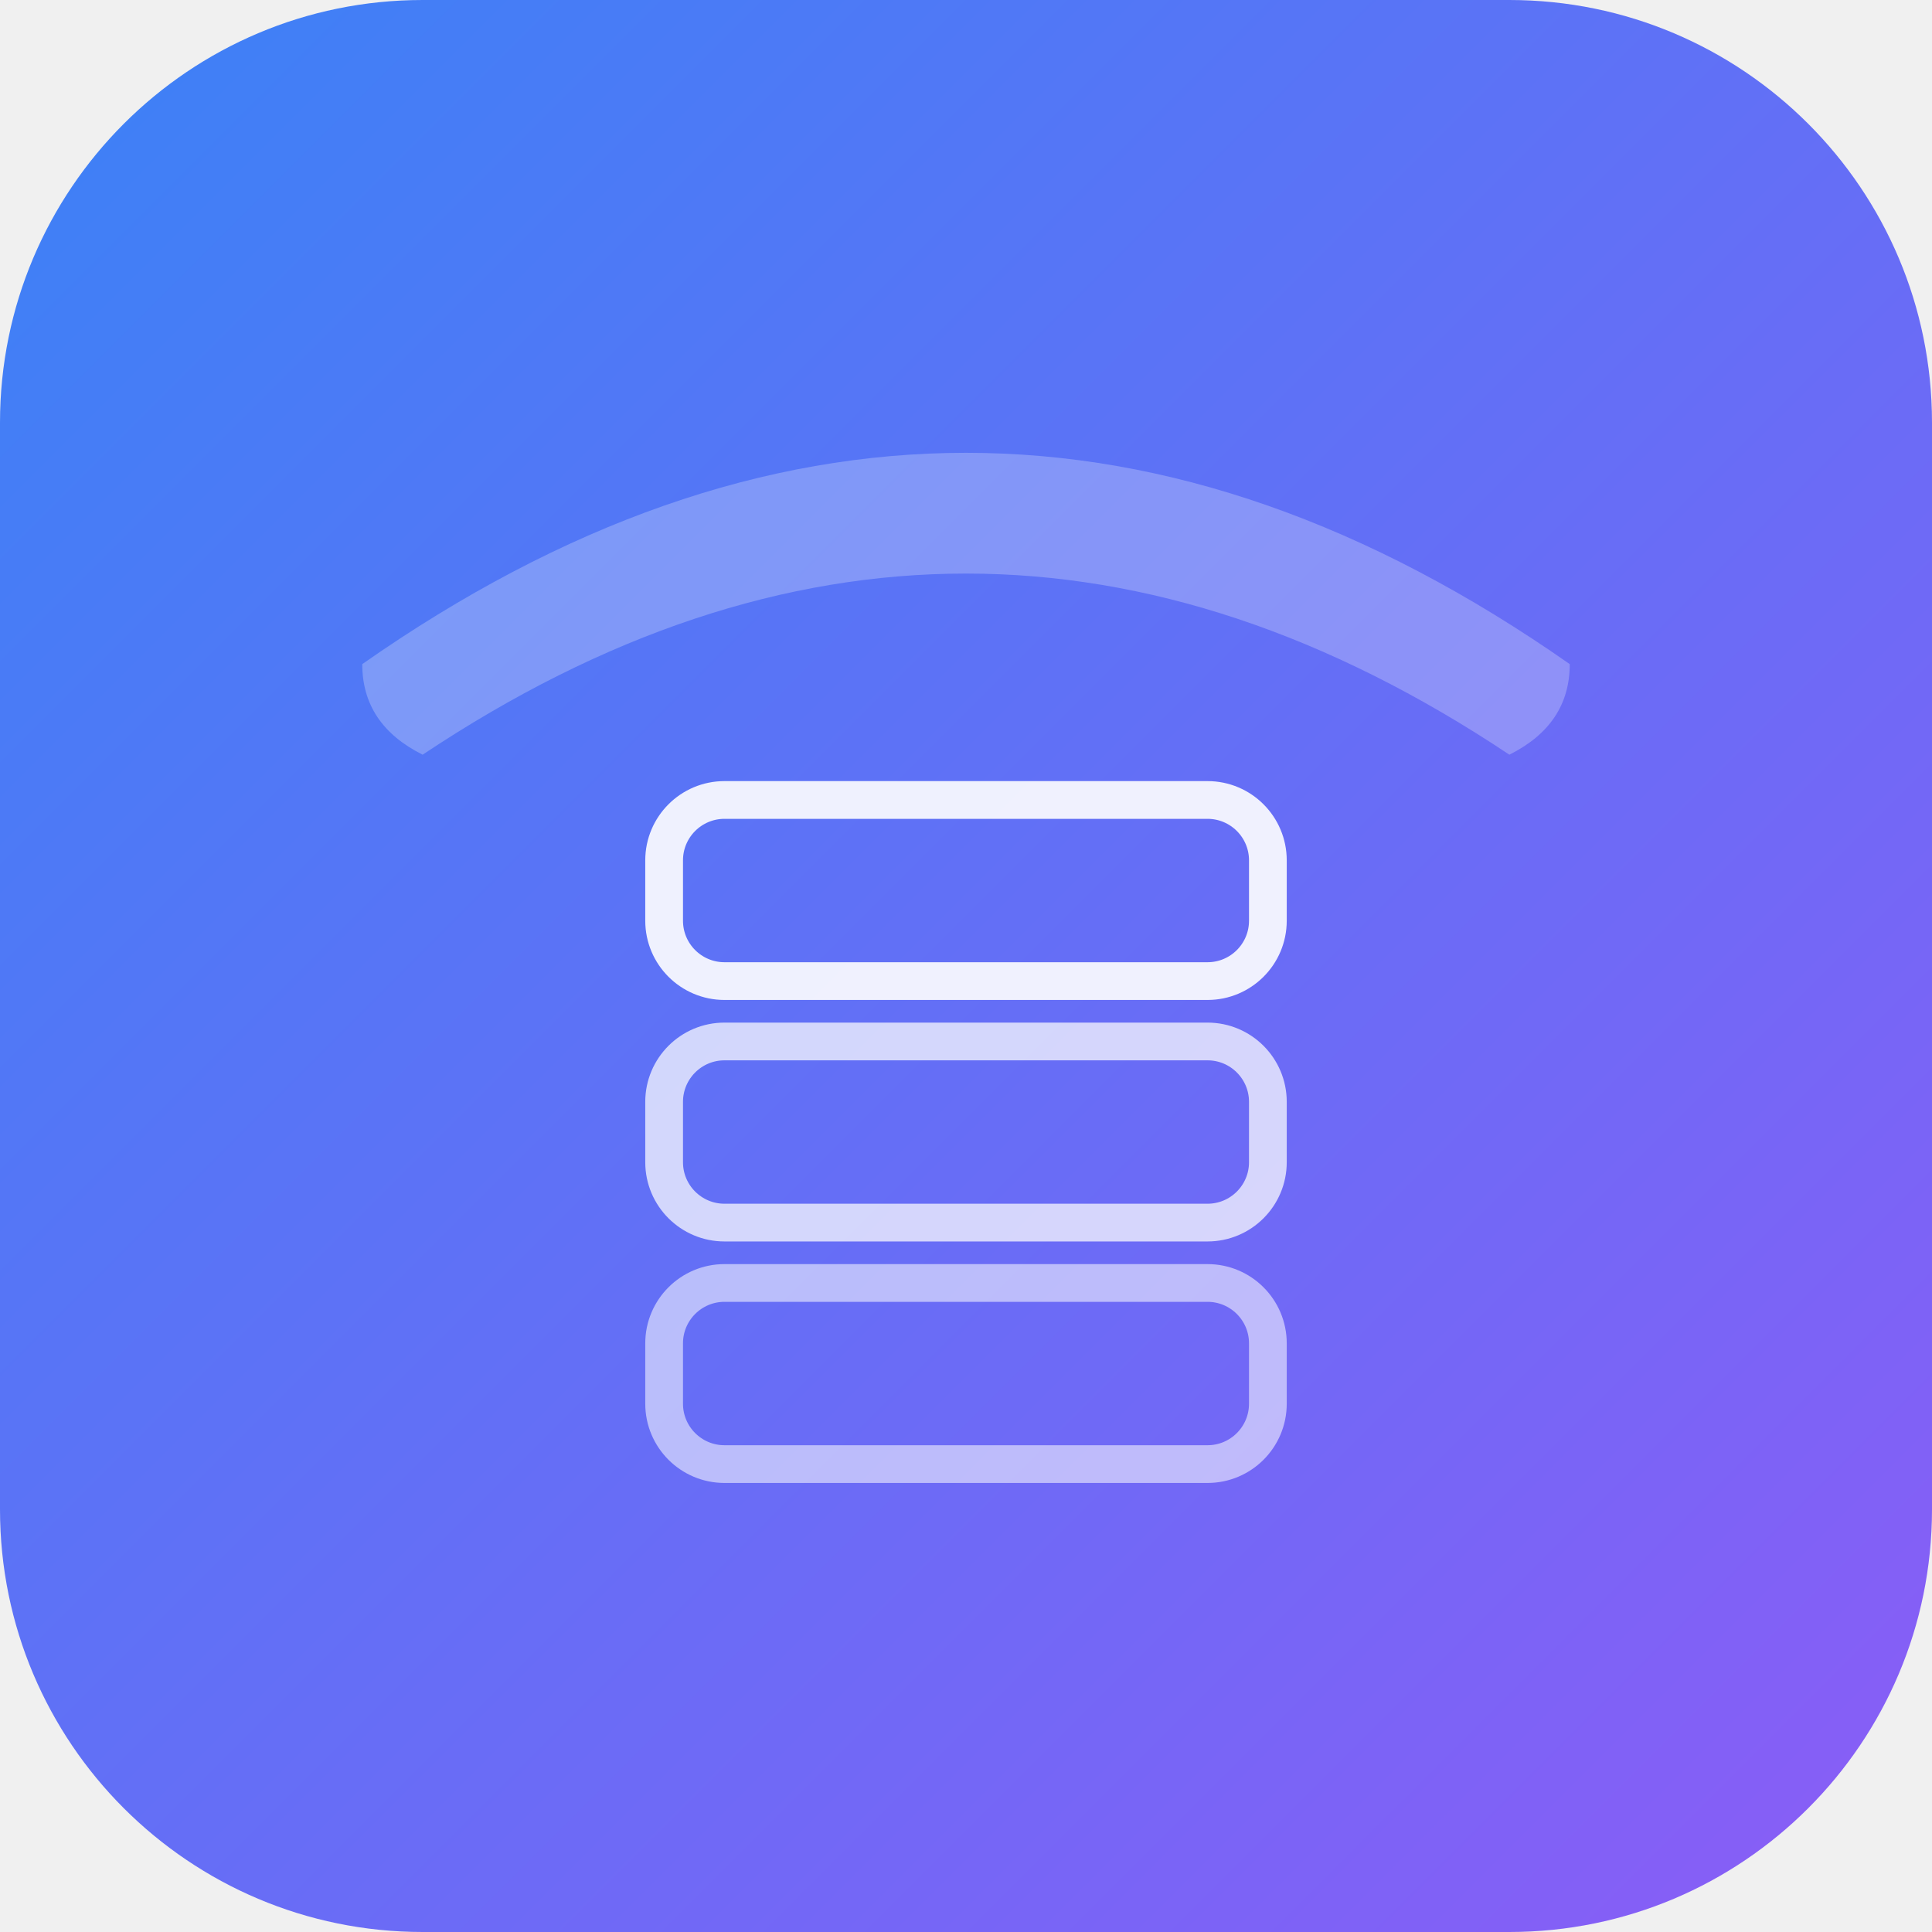
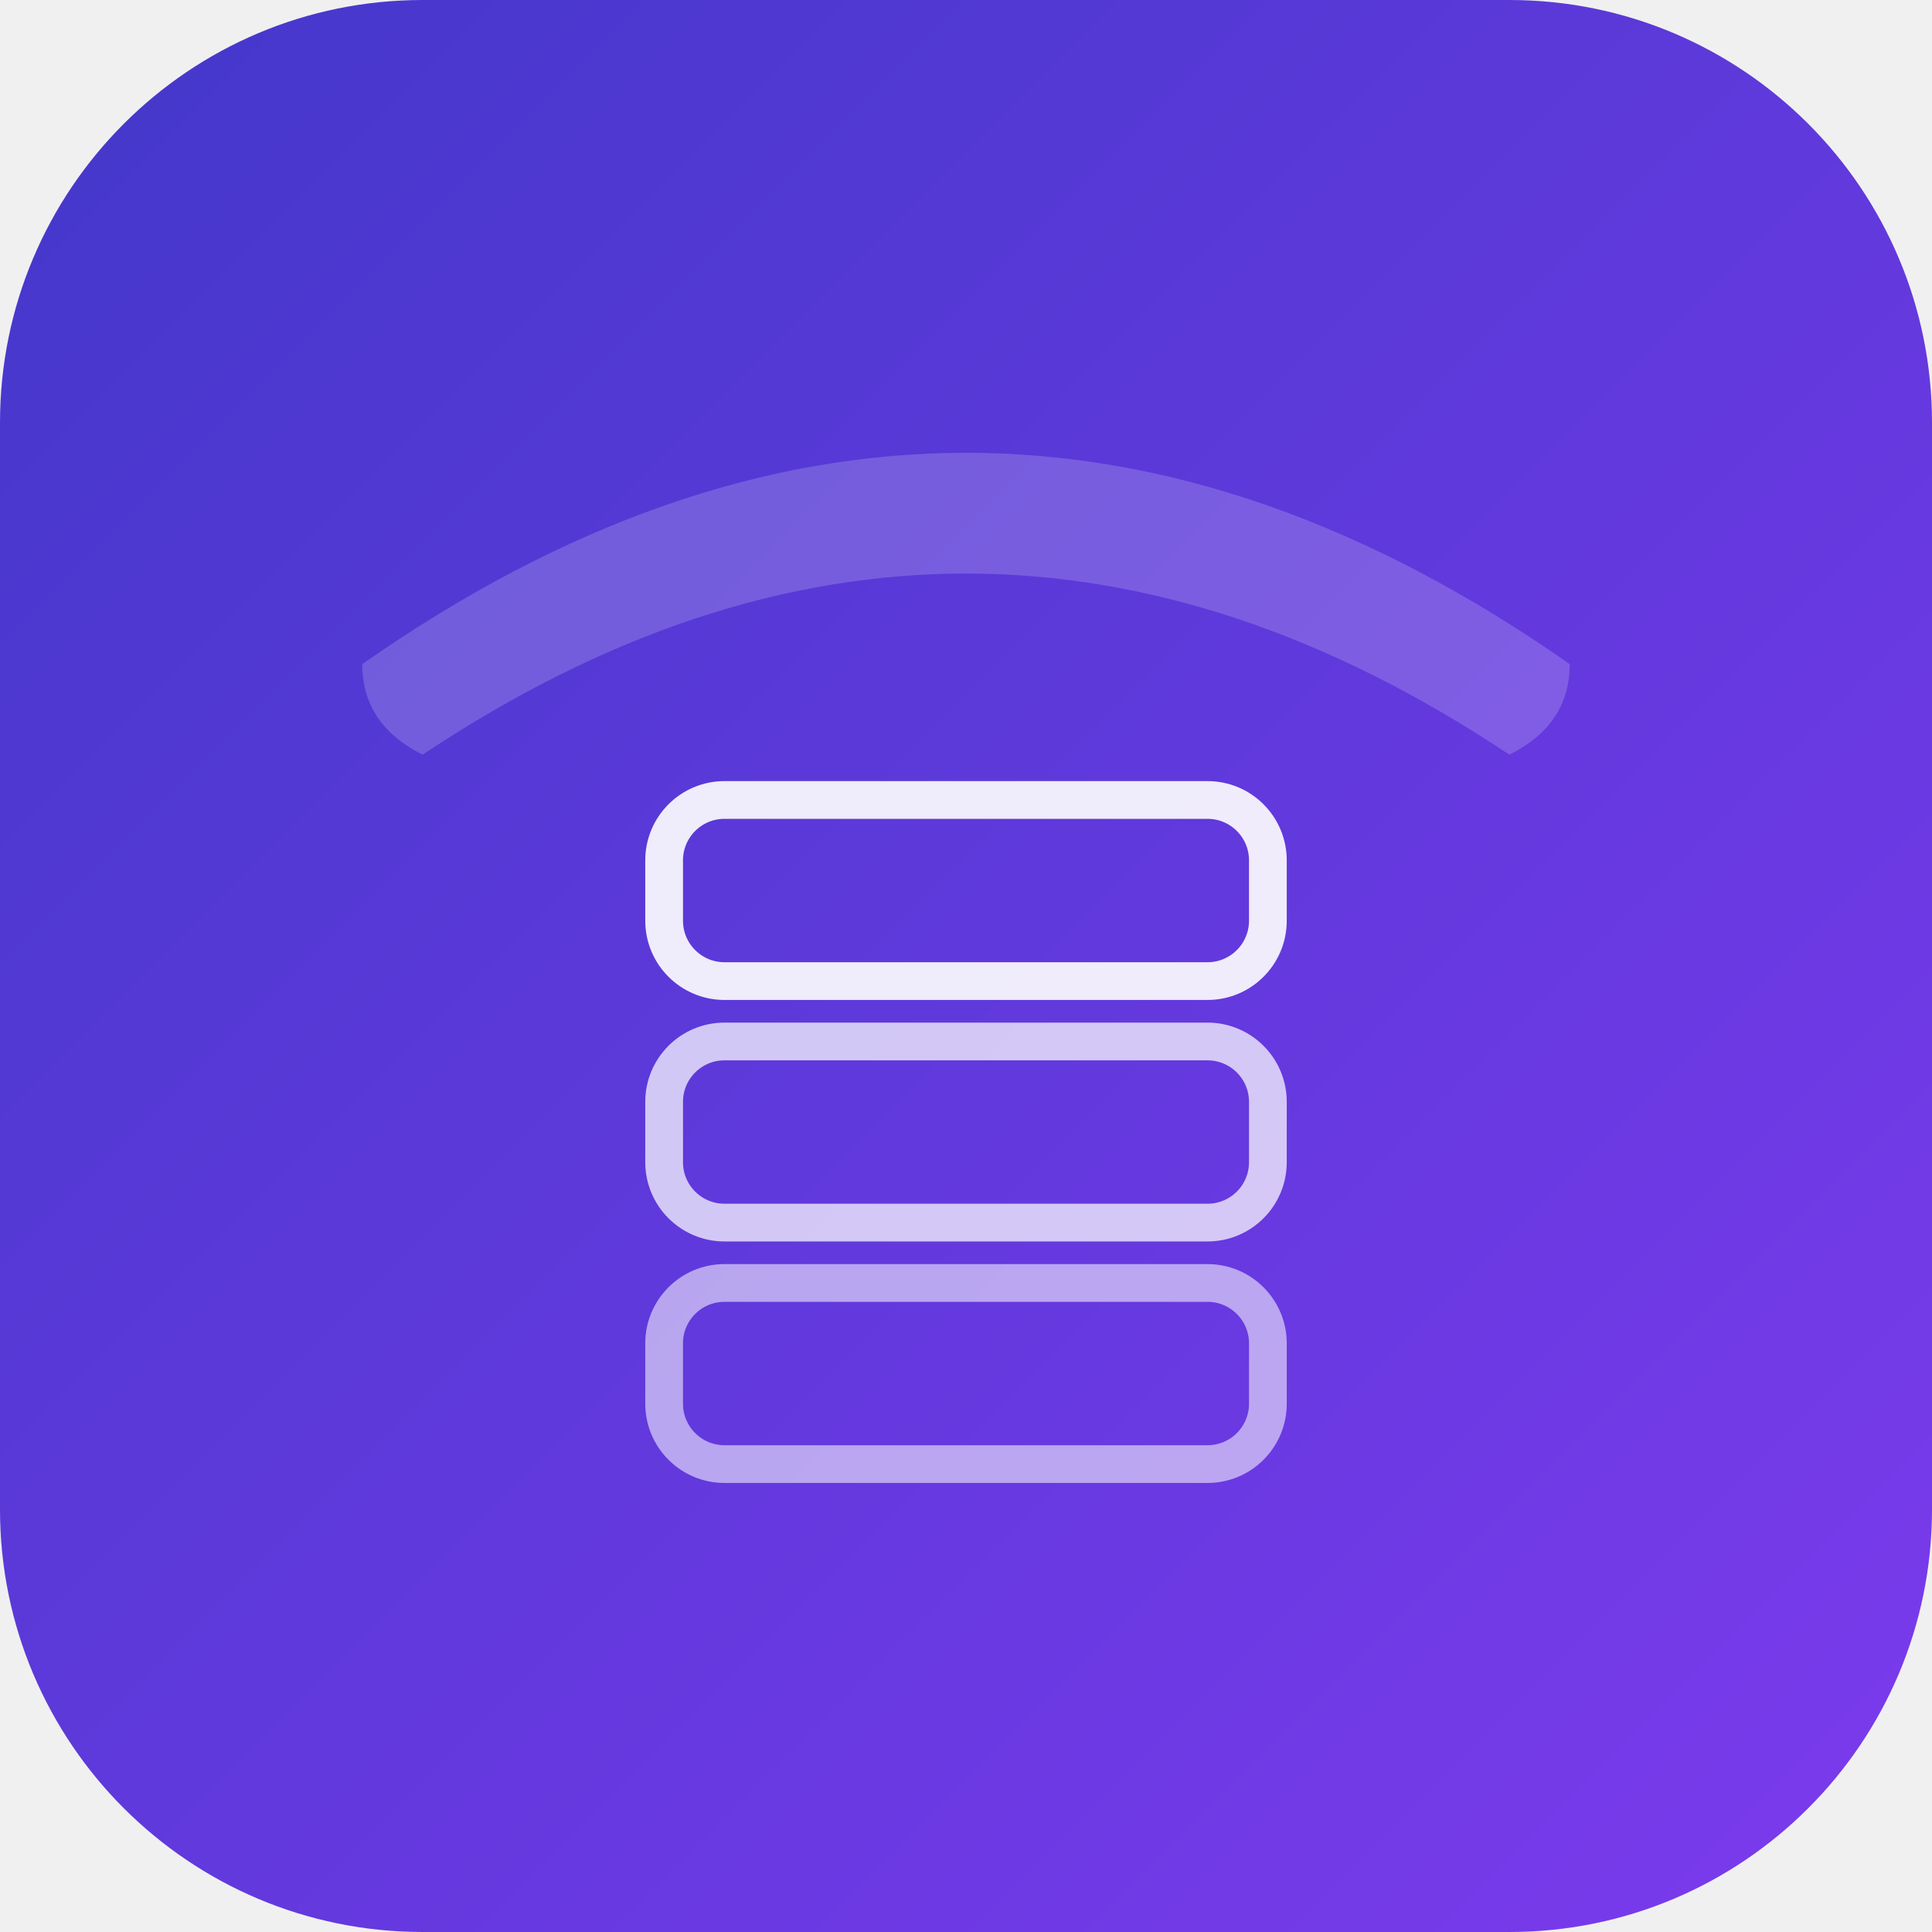
<svg xmlns="http://www.w3.org/2000/svg" viewBox="0 0 128 128" fill="none">
  <defs>
    <linearGradient id="bgGrad" x1="0" y1="0" x2="128" y2="128" gradientUnits="userSpaceOnUse">
-       <stop offset="0%" stop-color="#3B82F6" />
-       <stop offset="100%" stop-color="#8B5CF6" />
+       <stop offset="0%" stop-color="#4338CA" />
+       <stop offset="100%" stop-color="#7C3AED" />
    </linearGradient>
  </defs>
  <rect width="128" height="128" rx="28" fill="url(#bgGrad)" />
-   <path d="M24 44 Q64 16 104 44 Q104 48 100 50 Q64 26 28 50 Q24 48 24 44Z" fill="white" opacity="0.25" />
+   <path d="M24 44 Q64 16 104 44 Q104 48 100 50 Q64 26 28 50 Q24 48 24 44Z" fill="white" opacity="0.18" />
  <rect x="44" y="53" width="40" height="12" rx="4" stroke="white" stroke-width="2.5" fill="none" opacity="0.9" />
  <rect x="44" y="69" width="40" height="12" rx="4" stroke="white" stroke-width="2.5" fill="none" opacity="0.72" />
  <rect x="44" y="85" width="40" height="12" rx="4" stroke="white" stroke-width="2.5" fill="none" opacity="0.55" />
</svg>
